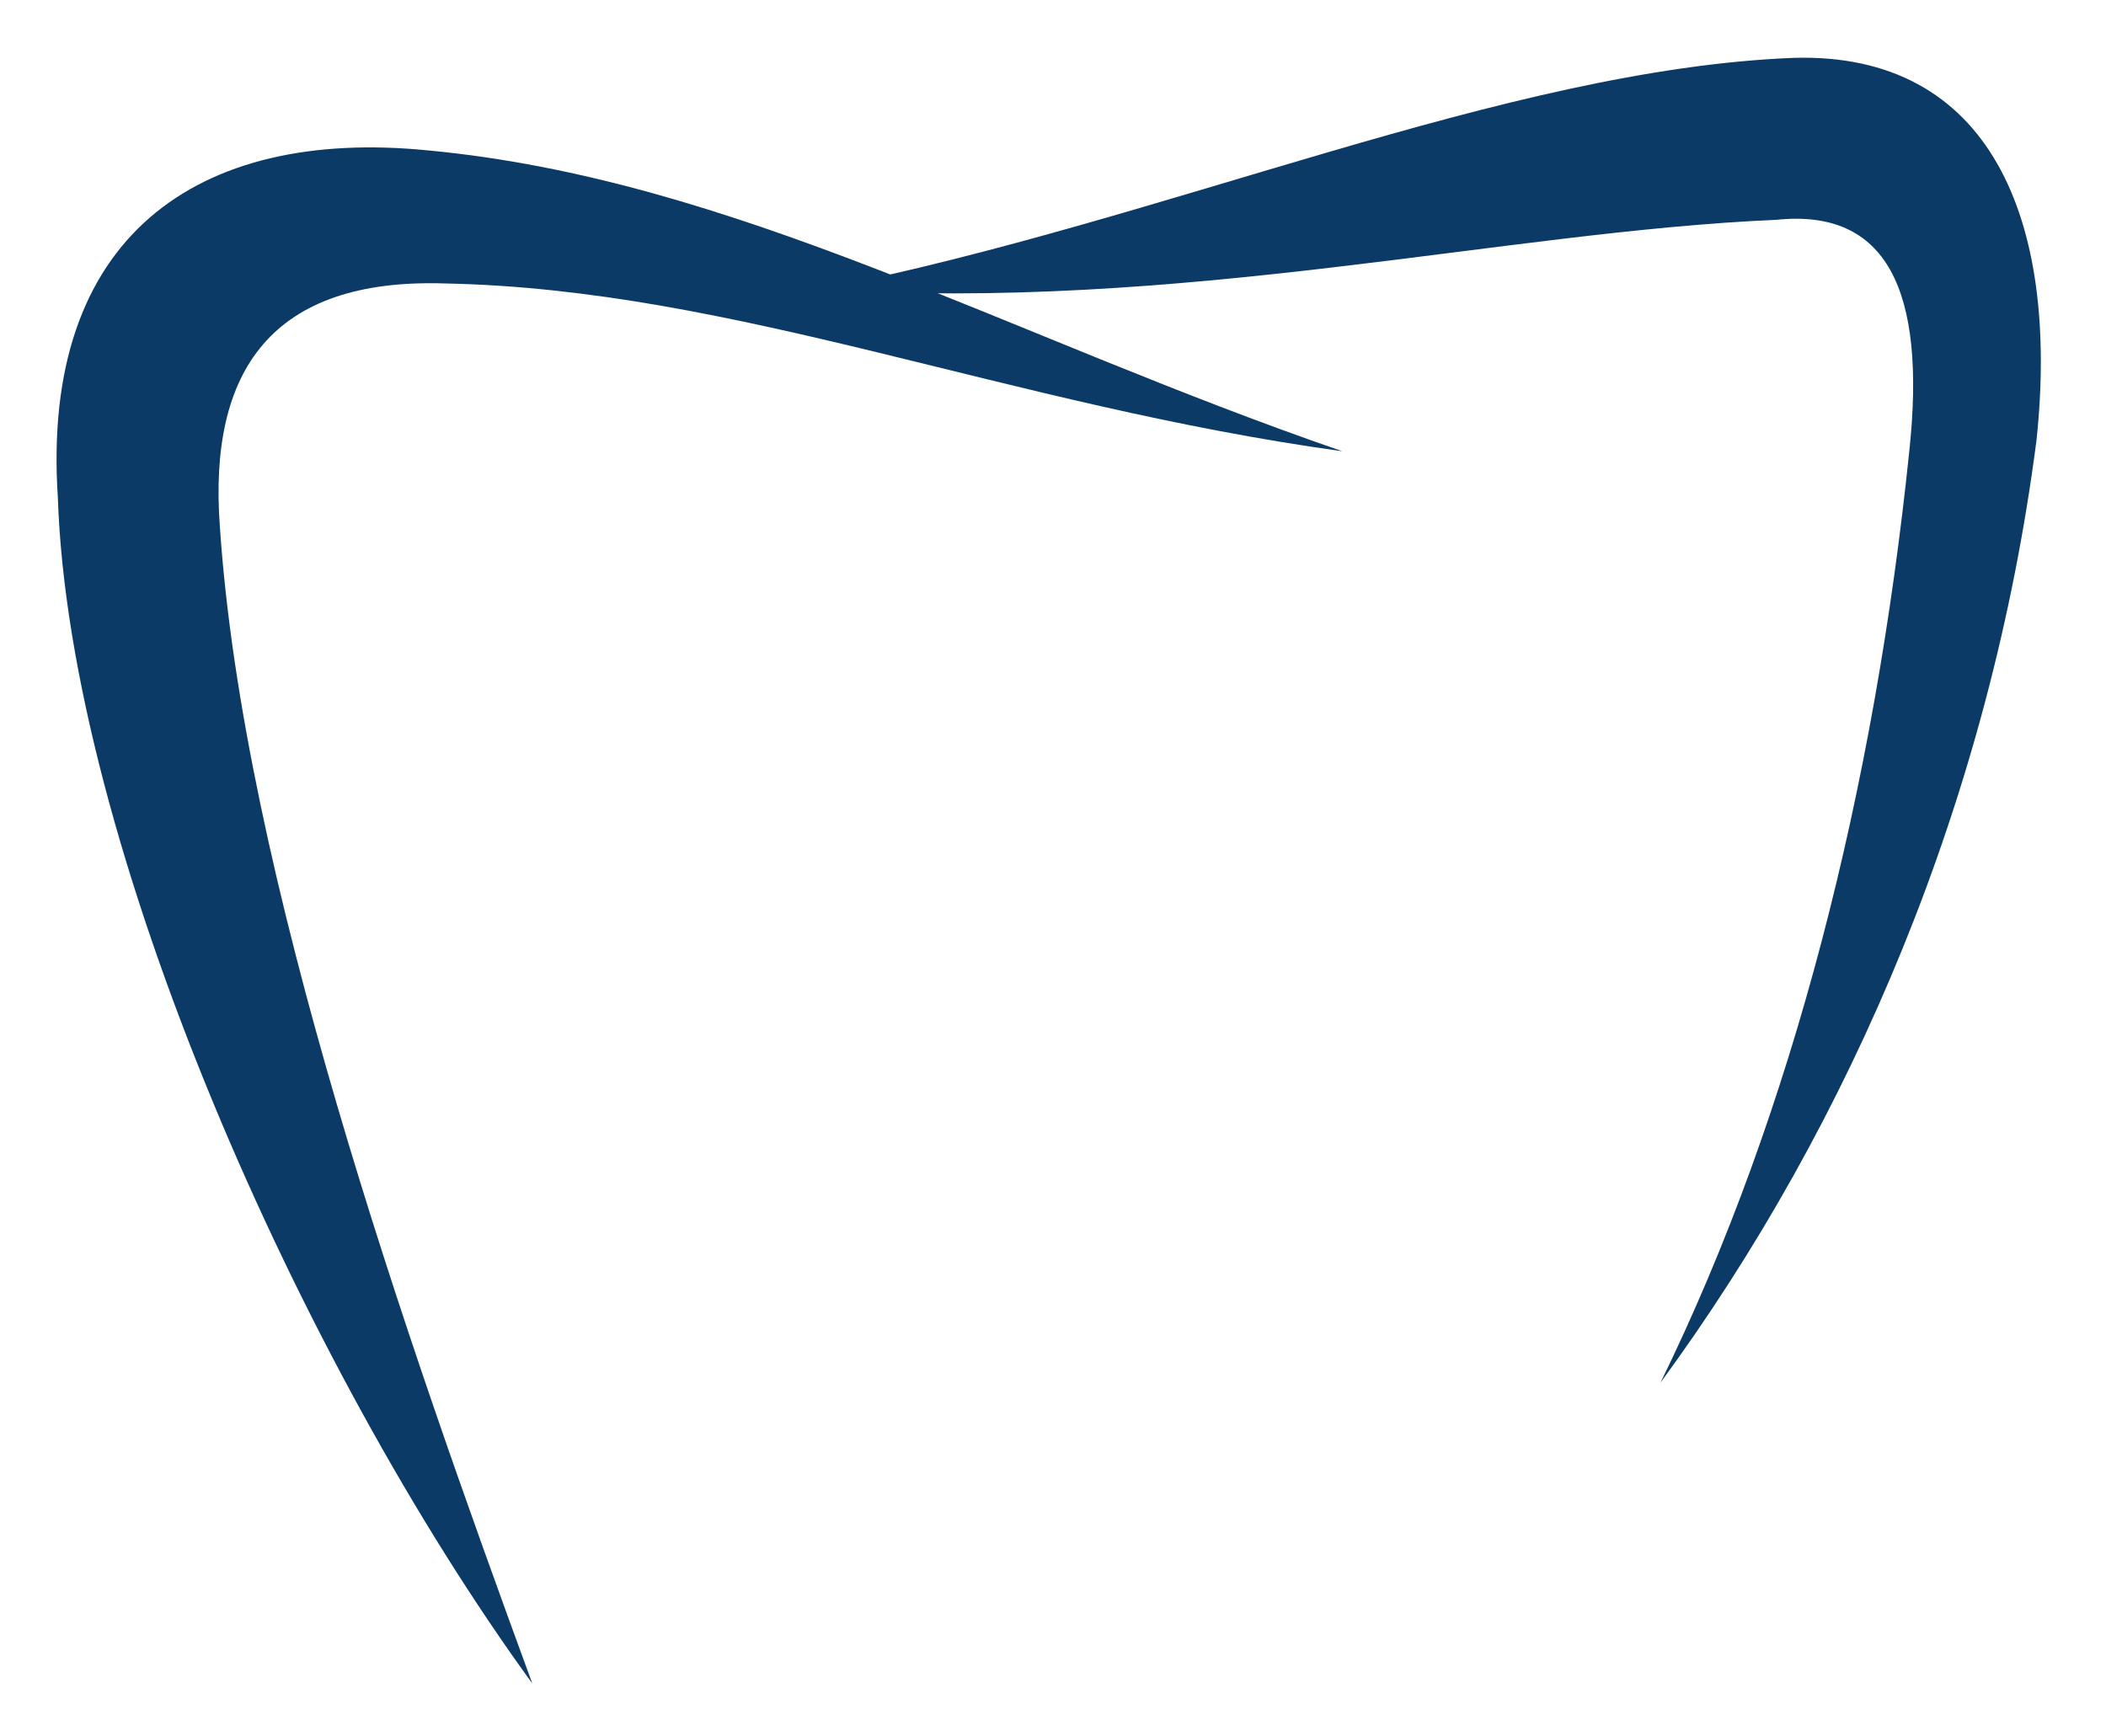
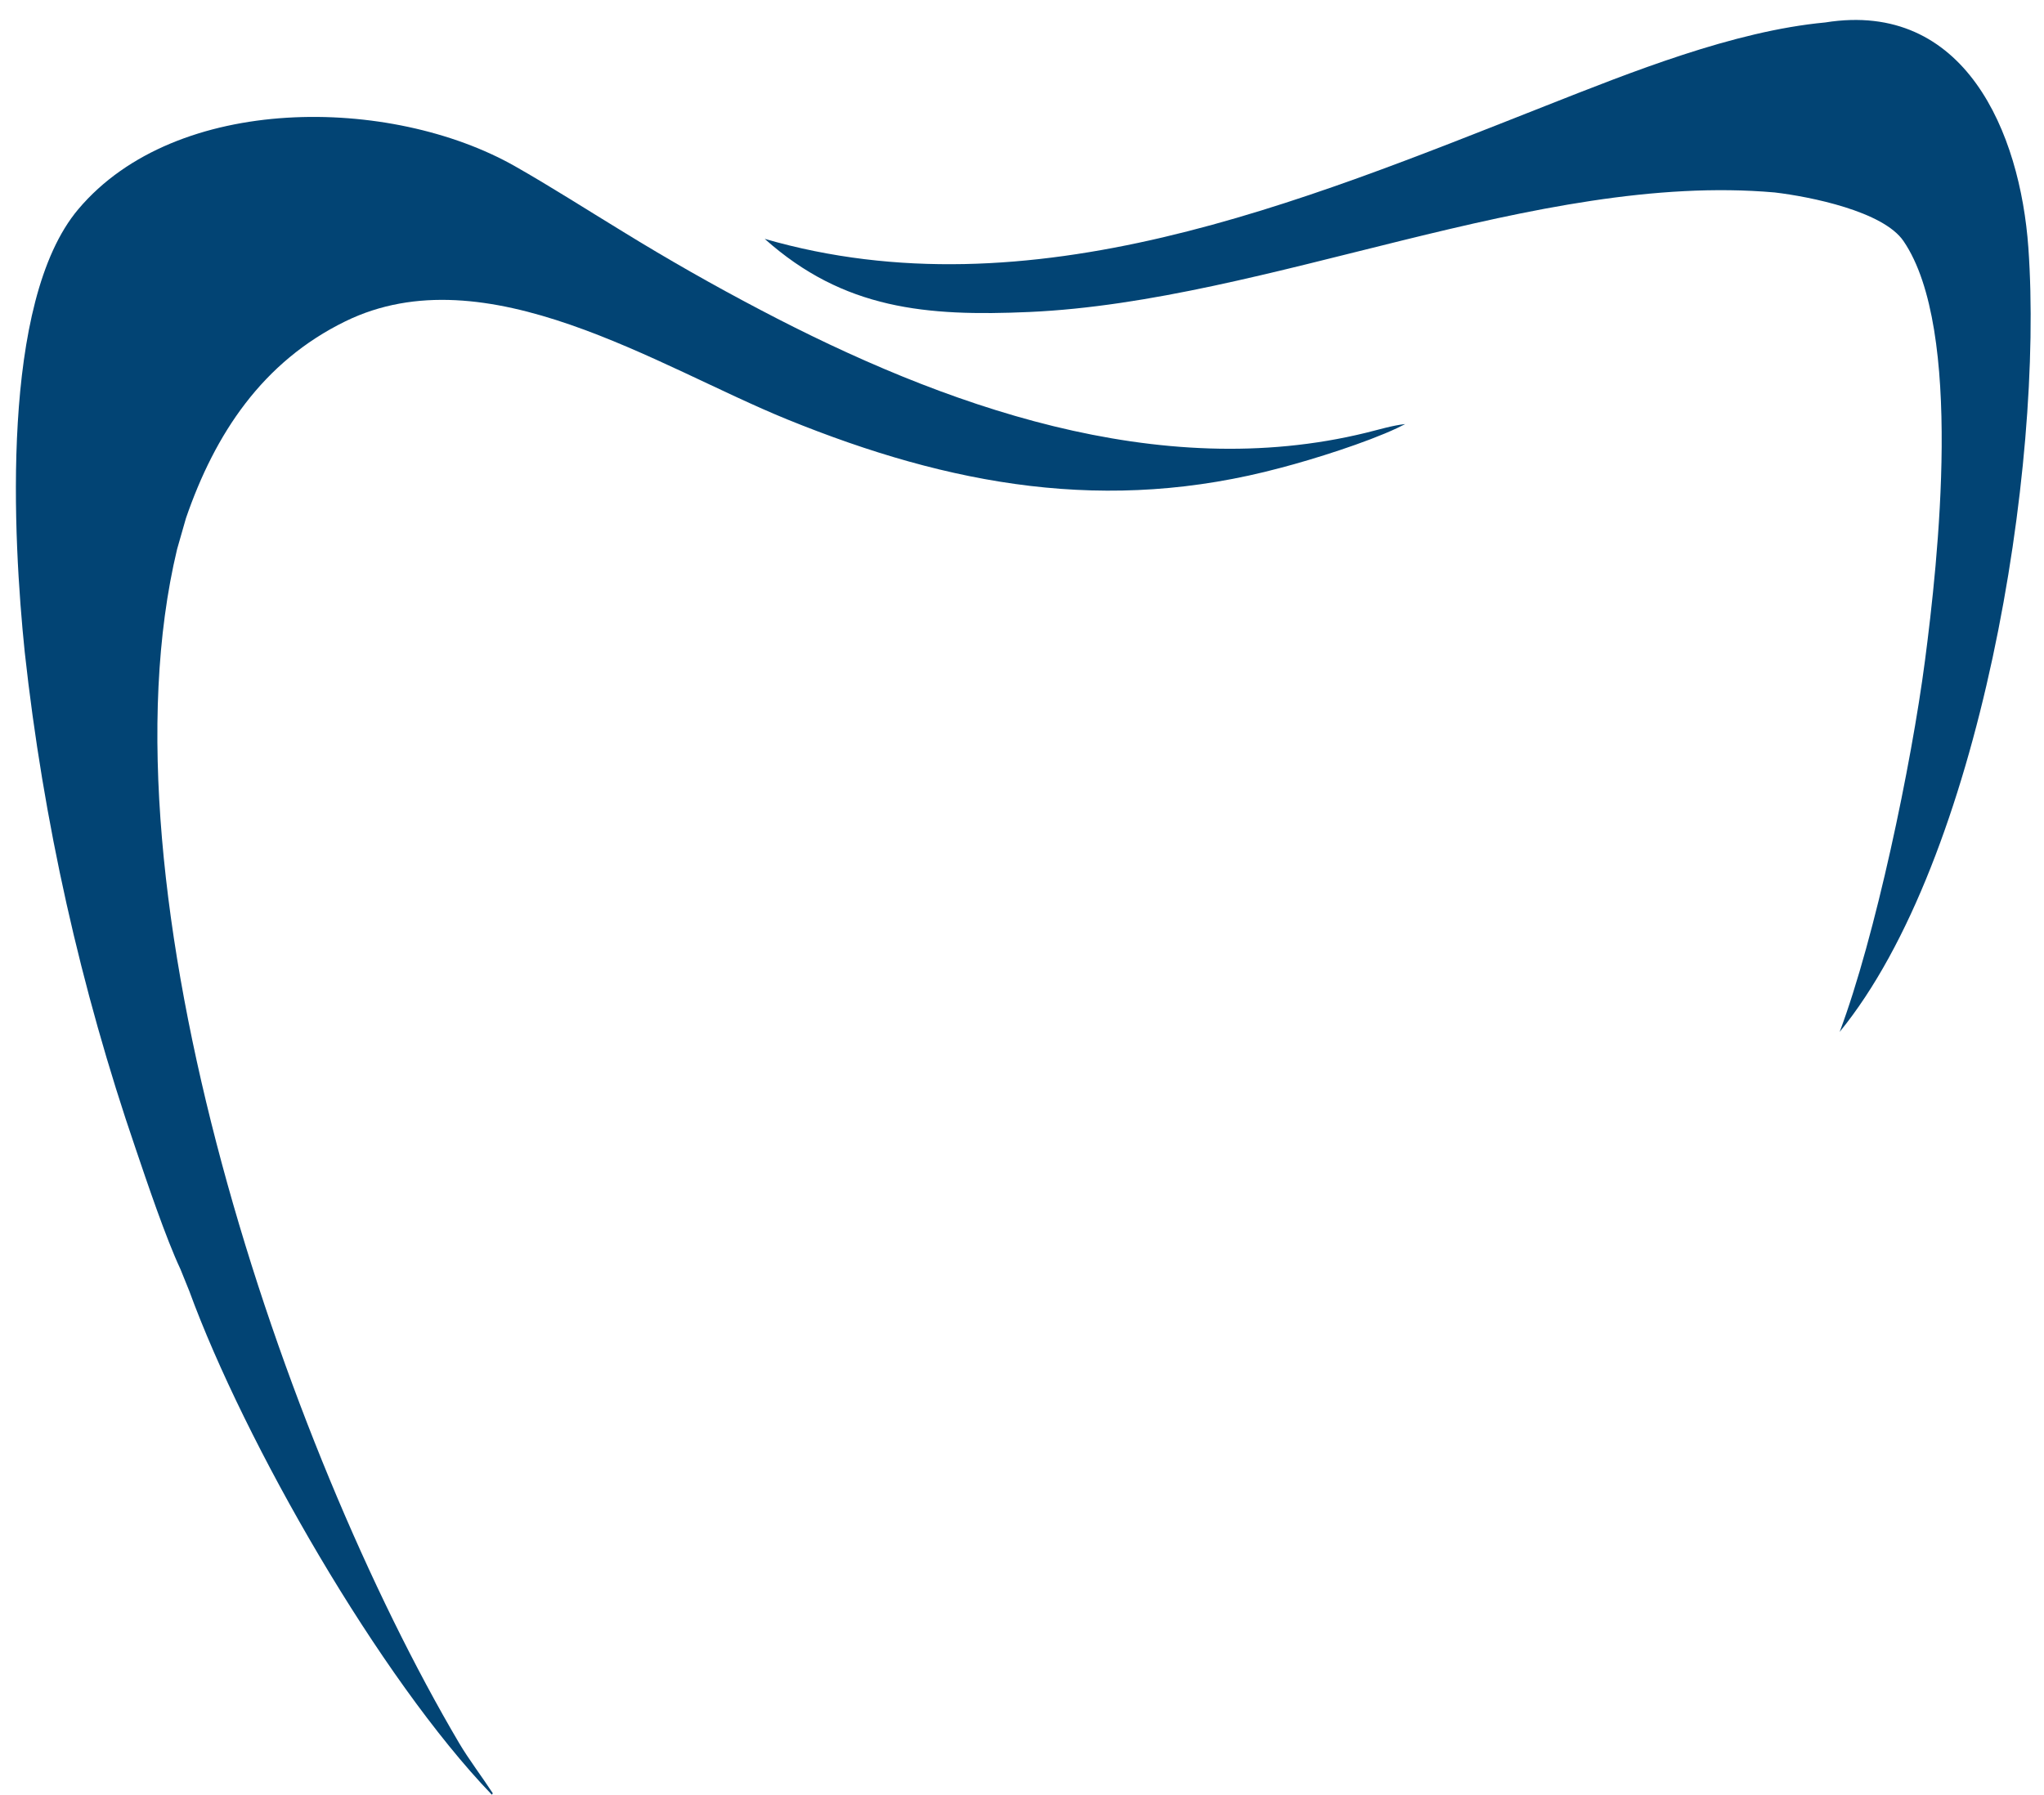
- <svg xmlns="http://www.w3.org/2000/svg" viewBox="88 54 364 300" role="img" aria-labelledby="t">
-   <g fill="#0b3a66">
-     <path d="M180 345C140 290 100 200 98 140C95 95 122 76 162 80C215 85 262 112 320 132C262 124 215 104 165 103C135 102 124 118 126 145C130 205 158 285 180 345Z" />
-     <path d="M230 104C290 92 348 66 398 64C432 63 444 92 440 130C432 192 408 248 375 293C398 246 412 190 418 132C421 104 414 90 395 92C348 94 292 108 230 104Z" />
+ <svg xmlns="http://www.w3.org/2000/svg" viewBox="726.21 437.75 230.29 202.25" role="img" aria-labelledby="t">
+   <g fill="#024474">
+     <path d="M 746.543 580.785 C 744.914 577.324 742.738 570.879 741.504 567.23 C 735.281 549.082 731.086 530.301 728.996 511.234 C 727.676 498.395 726.215 471.793 735.027 461.332 C 746.078 448.215 770.266 448.562 784.219 456.477 C 788.223 458.75 792.316 461.375 796.352 463.832 C 801.422 466.957 806.598 469.902 811.875 472.668 C 832.359 483.438 856.754 492.254 880.129 486.516 C 881.477 486.184 883.168 485.676 884.531 485.539 C 884.234 485.695 883.934 485.844 883.629 485.988 C 880.141 487.629 874.234 489.496 870.539 490.461 C 850.98 495.715 833.281 492.488 814.898 485.012 C 800.289 479.066 780.969 466.207 765.121 473.961 C 755.781 478.527 750.434 486.633 747.16 496.152 L 746.164 499.633 C 736.922 538.207 758.23 600.762 777.938 634.184 C 779.016 636.012 780.559 638.039 781.734 639.848 L 781.621 640 C 768.996 626.871 753.77 600.309 747.535 583.238 Z M 746.543 580.785 " />
+     <path d="M 931.848 440.281 C 947.602 437.75 953.816 452.707 954.738 465.664 C 956.5 490.449 949.324 534.629 933.48 554.035 C 937.496 543.344 941.555 523.934 943.09 512.199 C 944.547 501.043 947.457 474.871 940.672 464.918 C 938.383 461.559 930.152 459.91 926.156 459.438 C 899.336 457.082 869.172 471.707 842.172 472.91 C 830.605 473.422 821.266 472.625 812.367 464.668 C 842.293 473.336 872.82 460.523 900.293 449.699 C 909.973 445.883 921.496 441.25 931.848 440.281 Z M 931.848 440.281 " />
  </g>
</svg>
